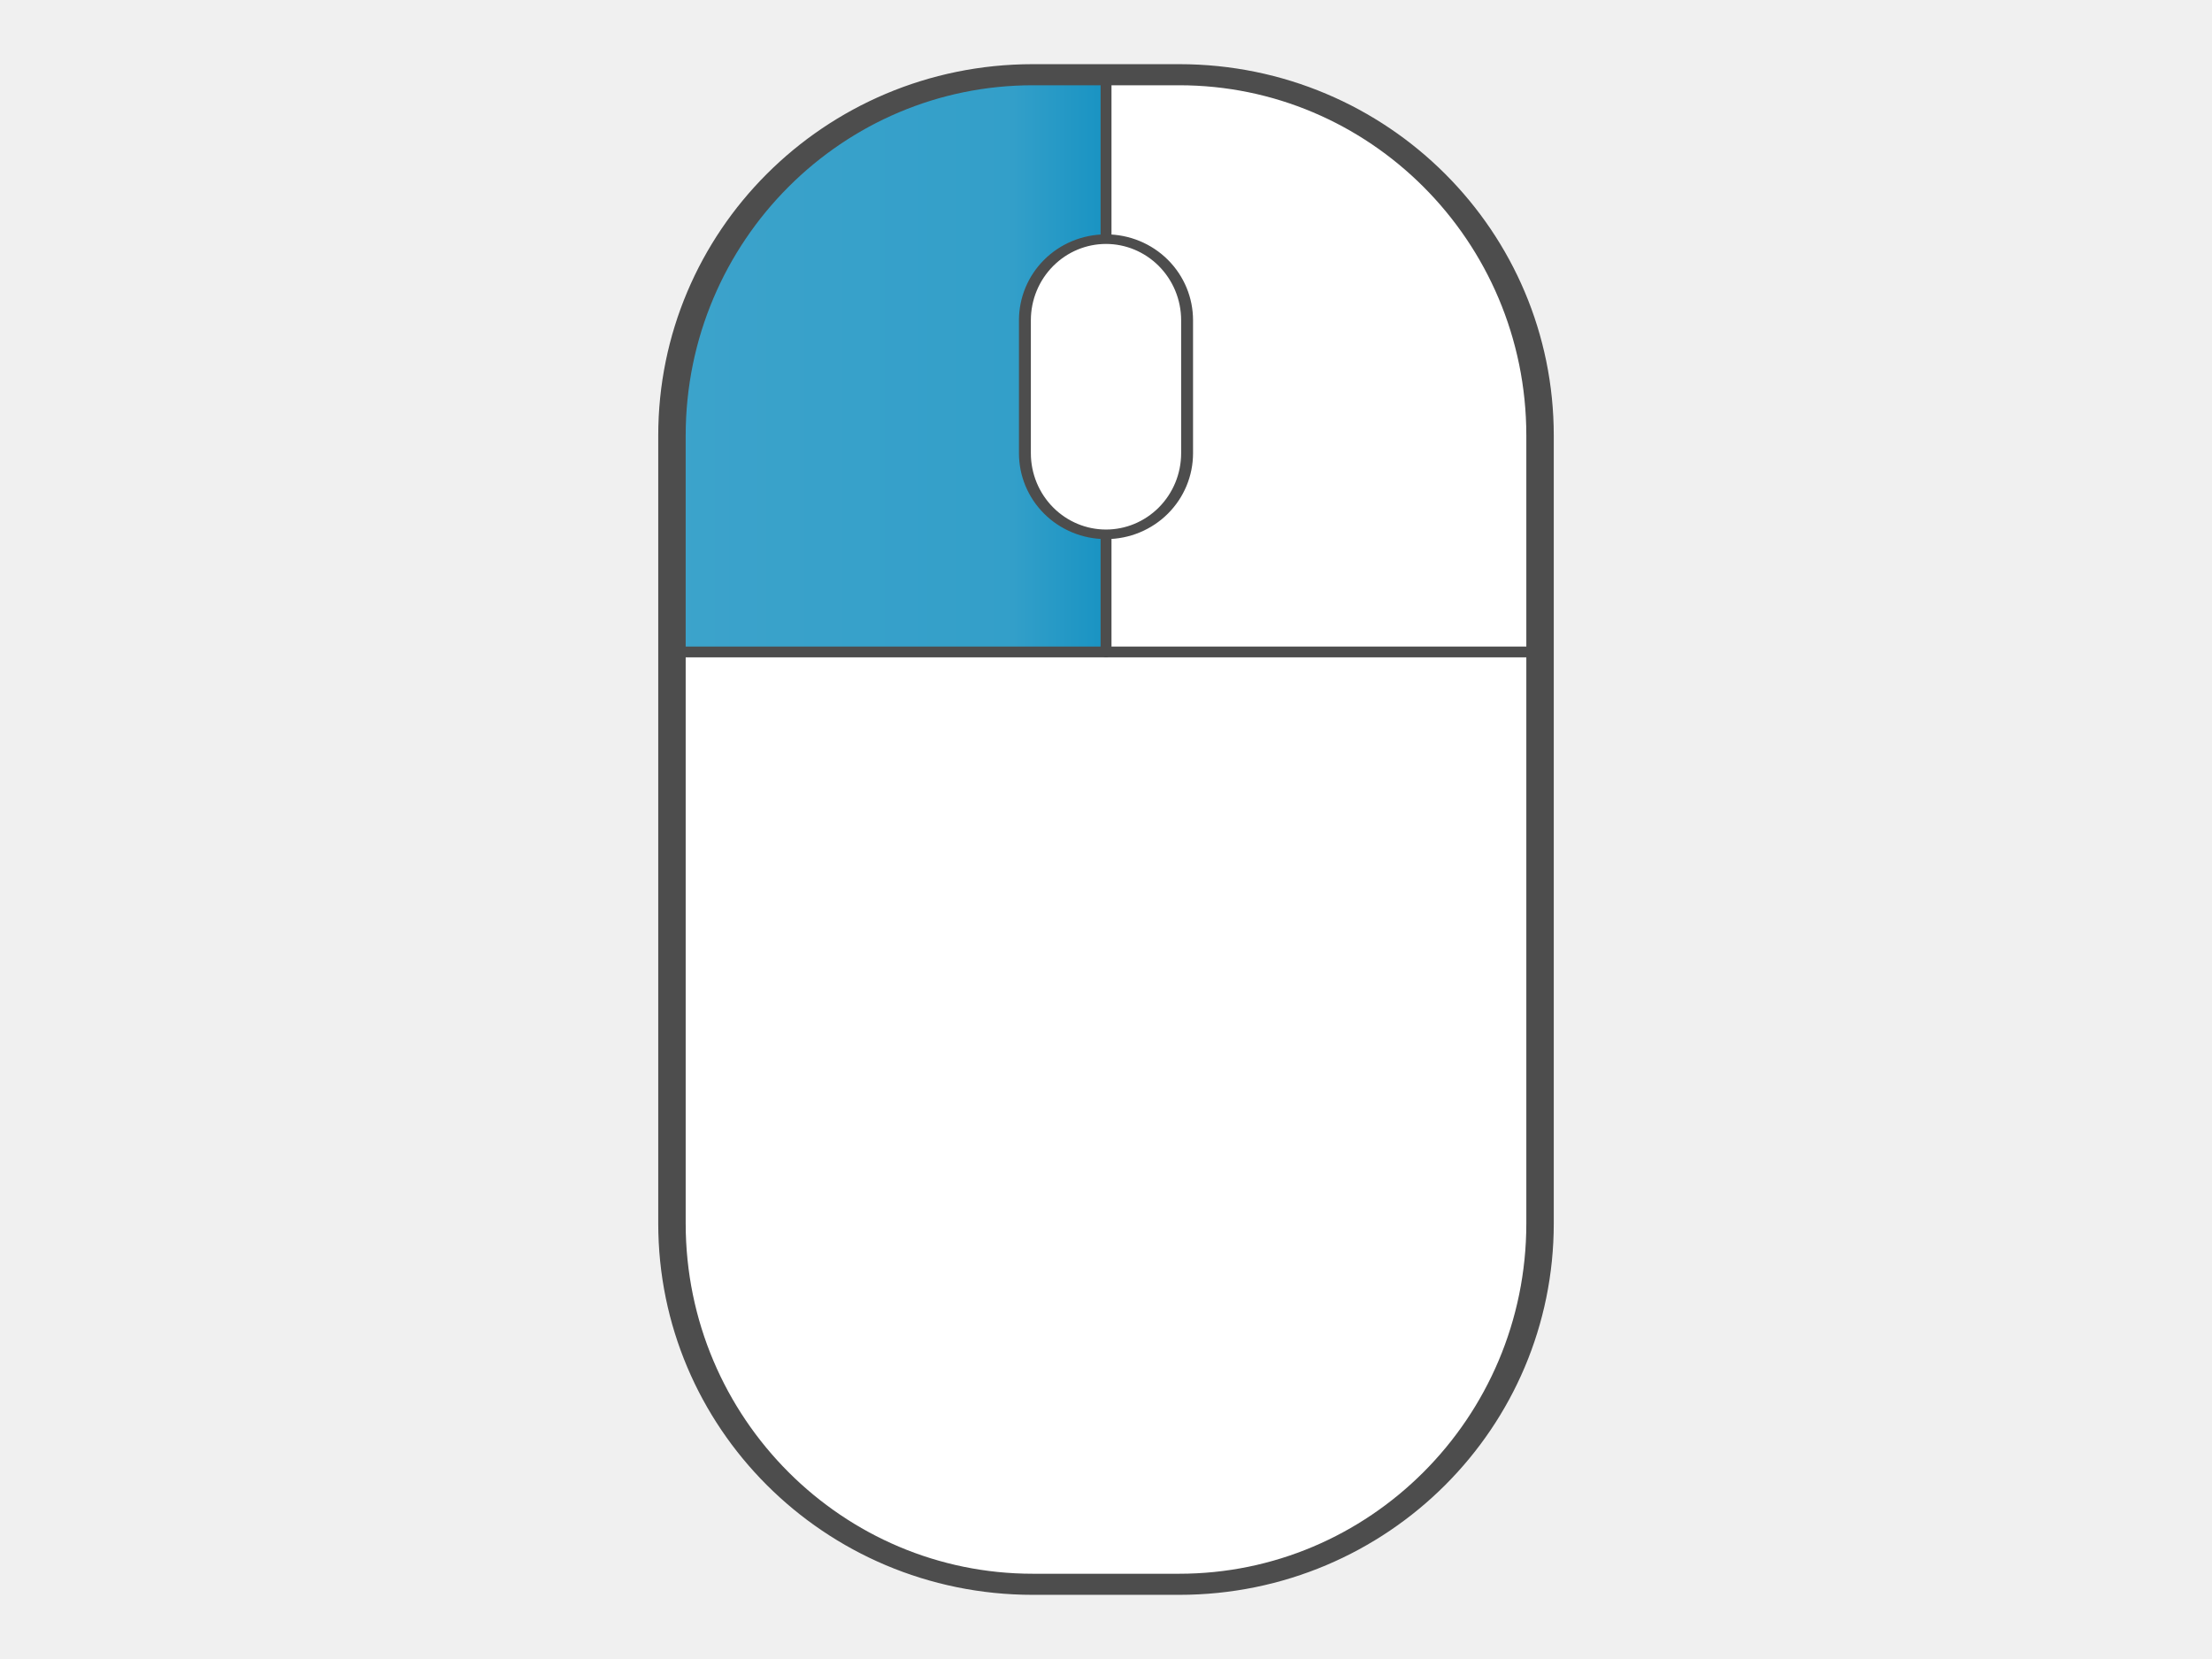
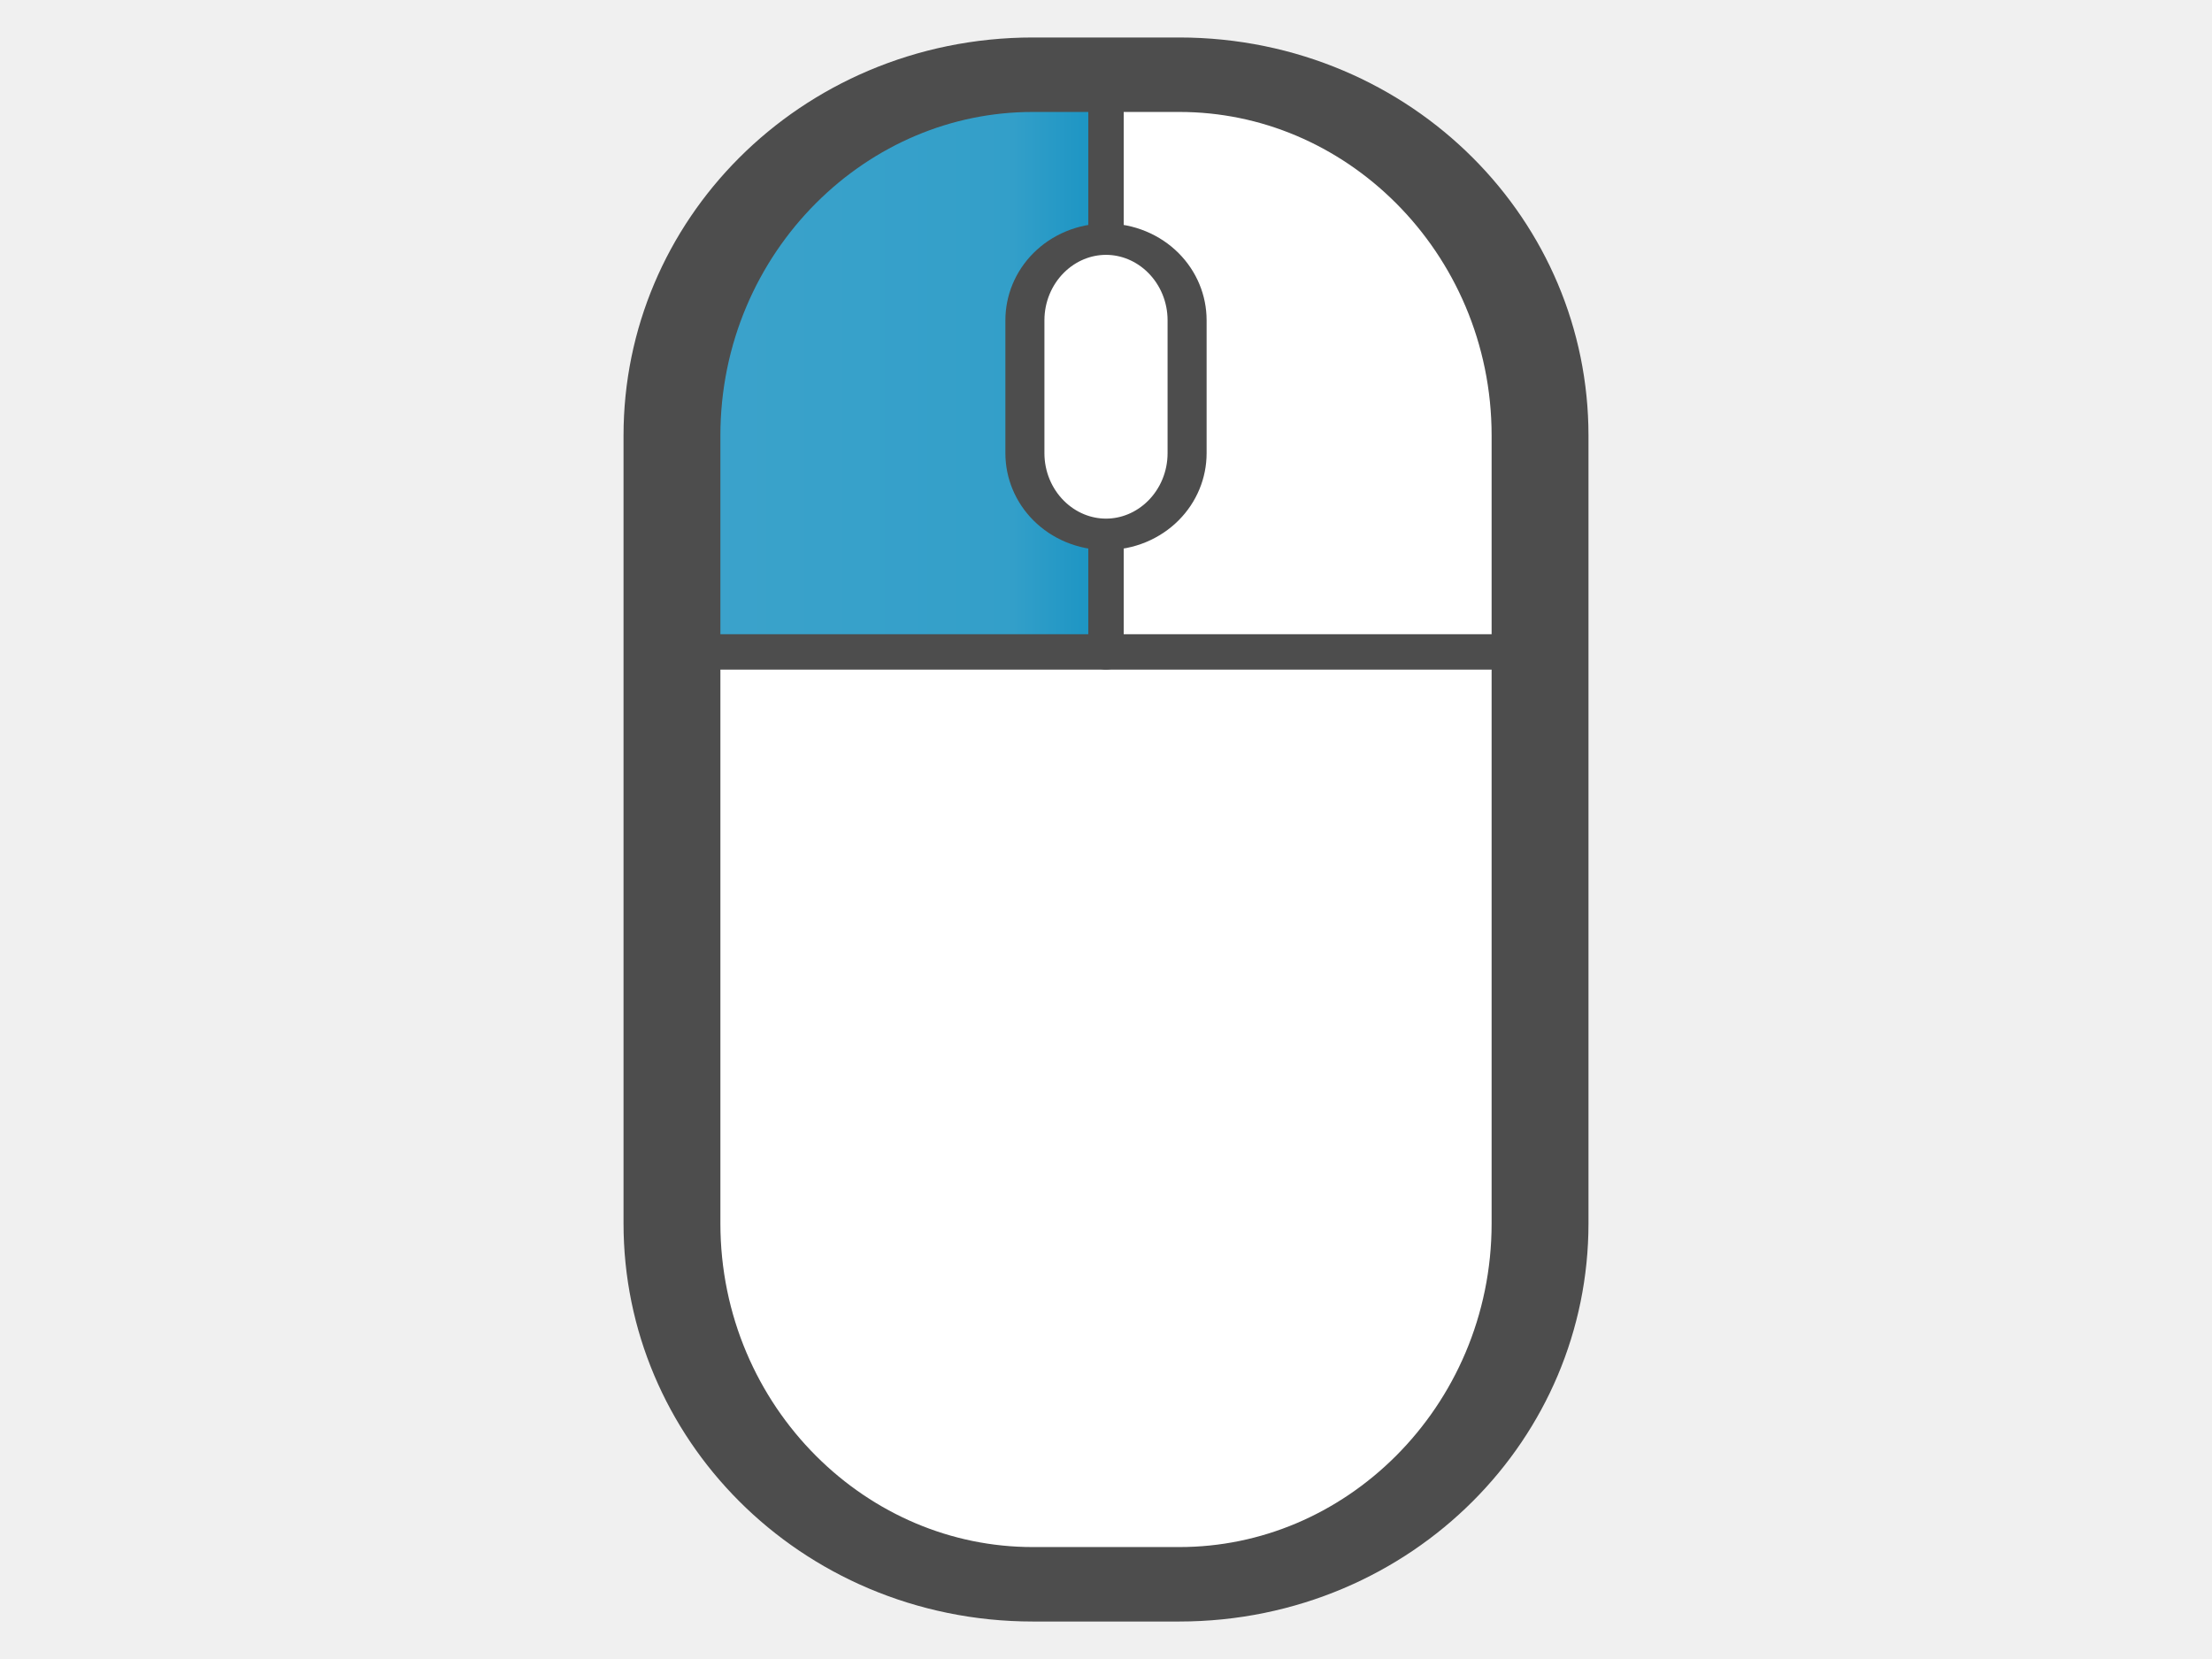
<svg xmlns="http://www.w3.org/2000/svg" width="100%" height="100%" viewBox="0 0 1024 768" version="1.1" xml:space="preserve" style="fill-rule:evenodd;clip-rule:evenodd;stroke-linecap:round;stroke-linejoin:round;stroke-miterlimit:1.5;">
  <g transform="matrix(1.83846,0,0,1.41332,-519.199,-159.3)">
    <path d="M579.335,137.187C629.517,137.187 670.198,190.105 670.198,255.383L670.198,513.447C670.198,578.725 629.517,631.643 579.335,631.643L542.474,631.643C492.292,631.643 451.611,578.725 451.611,513.447L451.611,255.383C451.611,190.105 492.292,137.187 542.474,137.187L579.335,137.187Z" style="fill:white;" />
    <clipPath id="_clip1">
      <path d="M579.335,137.187C629.517,137.187 670.198,190.105 670.198,255.383L670.198,513.447C670.198,578.725 629.517,631.643 579.335,631.643L542.474,631.643C492.292,631.643 451.611,578.725 451.611,513.447L451.611,255.383C451.611,190.105 492.292,137.187 542.474,137.187L579.335,137.187Z" />
    </clipPath>
    <g clip-path="url(#_clip1)">
      <g transform="matrix(0.76875,0,0,1,132.026,-151.978)">
-         <path d="M557.89,289.166L581.865,289.166C647.143,289.166 700.061,342.084 700.061,407.361L700.061,478.23L557.89,478.23L557.89,289.166Z" style="fill:white;stroke:rgb(77,77,77);stroke-width:3.54px;" />
+         <path d="M557.89,289.166L581.865,289.166C647.143,289.166 700.061,342.084 700.061,407.361L700.061,478.23L557.89,478.23L557.89,289.166Z" style="fill:white;stroke:rgb(77,77,77);stroke-width:11.6px;" />
      </g>
      <g transform="matrix(0.76875,0,0,1,-18.4932,-151.978)">
-         <path d="M611.517,478.23L611.517,407.361C611.517,342.084 664.435,289.166 729.713,289.166L753.688,289.166L753.688,478.23L611.517,478.23Z" style="fill:url(#_Linear2);stroke:rgb(77,77,77);stroke-width:3.54px;" />
+         <path d="M611.517,478.23L611.517,407.361C611.517,342.084 664.435,289.166 729.713,289.166L753.688,289.166L753.688,478.23L611.517,478.23Z" style="fill:url(#_Linear2);stroke:rgb(77,77,77);stroke-width:11.59px;" />
      </g>
    </g>
-     <path d="M579.335,137.187C629.517,137.187 670.198,190.105 670.198,255.383L670.198,513.447C670.198,578.725 629.517,631.643 579.335,631.643L542.474,631.643C492.292,631.643 451.611,578.725 451.611,513.447L451.611,255.383C451.611,190.105 492.292,137.187 542.474,137.187L579.335,137.187Z" style="fill:none;stroke:rgb(77,77,77);stroke-width:6.91px;" />
+     <path d="M579.335,137.187C629.517,137.187 670.198,190.105 670.198,255.383L670.198,513.447C670.198,578.725 629.517,631.643 579.335,631.643L542.474,631.643C492.292,631.643 451.611,578.725 451.611,513.447L451.611,255.383C451.611,190.105 492.292,137.187 542.474,137.187L579.335,137.187Z" style="fill:none;stroke:rgb(77,77,77);stroke-width:24.39px;" />
  </g>
  <g transform="matrix(0.343475,0,0,0.276355,319.343,72.7969)">
-     <path d="M560.91,137.187C589.895,137.187 617.693,151.498 638.189,176.971C658.684,202.445 670.198,236.994 670.198,273.018C670.198,342.356 670.198,426.474 670.198,495.812C670.198,531.837 658.684,566.386 638.189,591.859C617.693,617.332 589.895,631.643 560.91,631.643C560.906,631.643 560.903,631.643 560.899,631.643C531.914,631.643 504.116,617.332 483.62,591.859C463.125,566.386 451.611,531.837 451.611,495.812C451.611,426.474 451.611,342.356 451.611,273.018C451.611,236.994 463.125,202.445 483.62,176.971C504.116,151.498 531.914,137.187 560.899,137.187C560.903,137.187 560.906,137.187 560.91,137.187Z" style="fill:white;stroke:rgb(77,77,77);stroke-width:16.04px;" />
+     <path d="M560.91,137.187C589.895,137.187 617.693,151.498 638.189,176.971C658.684,202.445 670.198,236.994 670.198,273.018C670.198,342.356 670.198,426.474 670.198,495.812C670.198,531.837 658.684,566.386 638.189,591.859C617.693,617.332 589.895,631.643 560.91,631.643C560.906,631.643 560.903,631.643 560.899,631.643C531.914,631.643 504.116,617.332 483.62,591.859C463.125,566.386 451.611,531.837 451.611,495.812C451.611,426.474 451.611,342.356 451.611,273.018C451.611,236.994 463.125,202.445 483.62,176.971C504.116,151.498 531.914,137.187 560.899,137.187C560.903,137.187 560.906,137.187 560.91,137.187Z" style="fill:white;stroke:rgb(77,77,77);stroke-width:52.61px;" />
  </g>
  <defs>
    <linearGradient id="_Linear2" x1="0" y1="0" x2="1" y2="0" gradientUnits="userSpaceOnUse" gradientTransform="matrix(195.797,0,0,239.762,611.517,358.35)">
      <stop offset="0" style="stop-color:rgb(60,163,203);stop-opacity:1" />
      <stop offset="0.57" style="stop-color:rgb(51,159,201);stop-opacity:1" />
      <stop offset="0.87" style="stop-color:rgb(0,136,189);stop-opacity:1" />
      <stop offset="1" style="stop-color:rgb(14,136,183);stop-opacity:1" />
    </linearGradient>
  </defs>
</svg>
